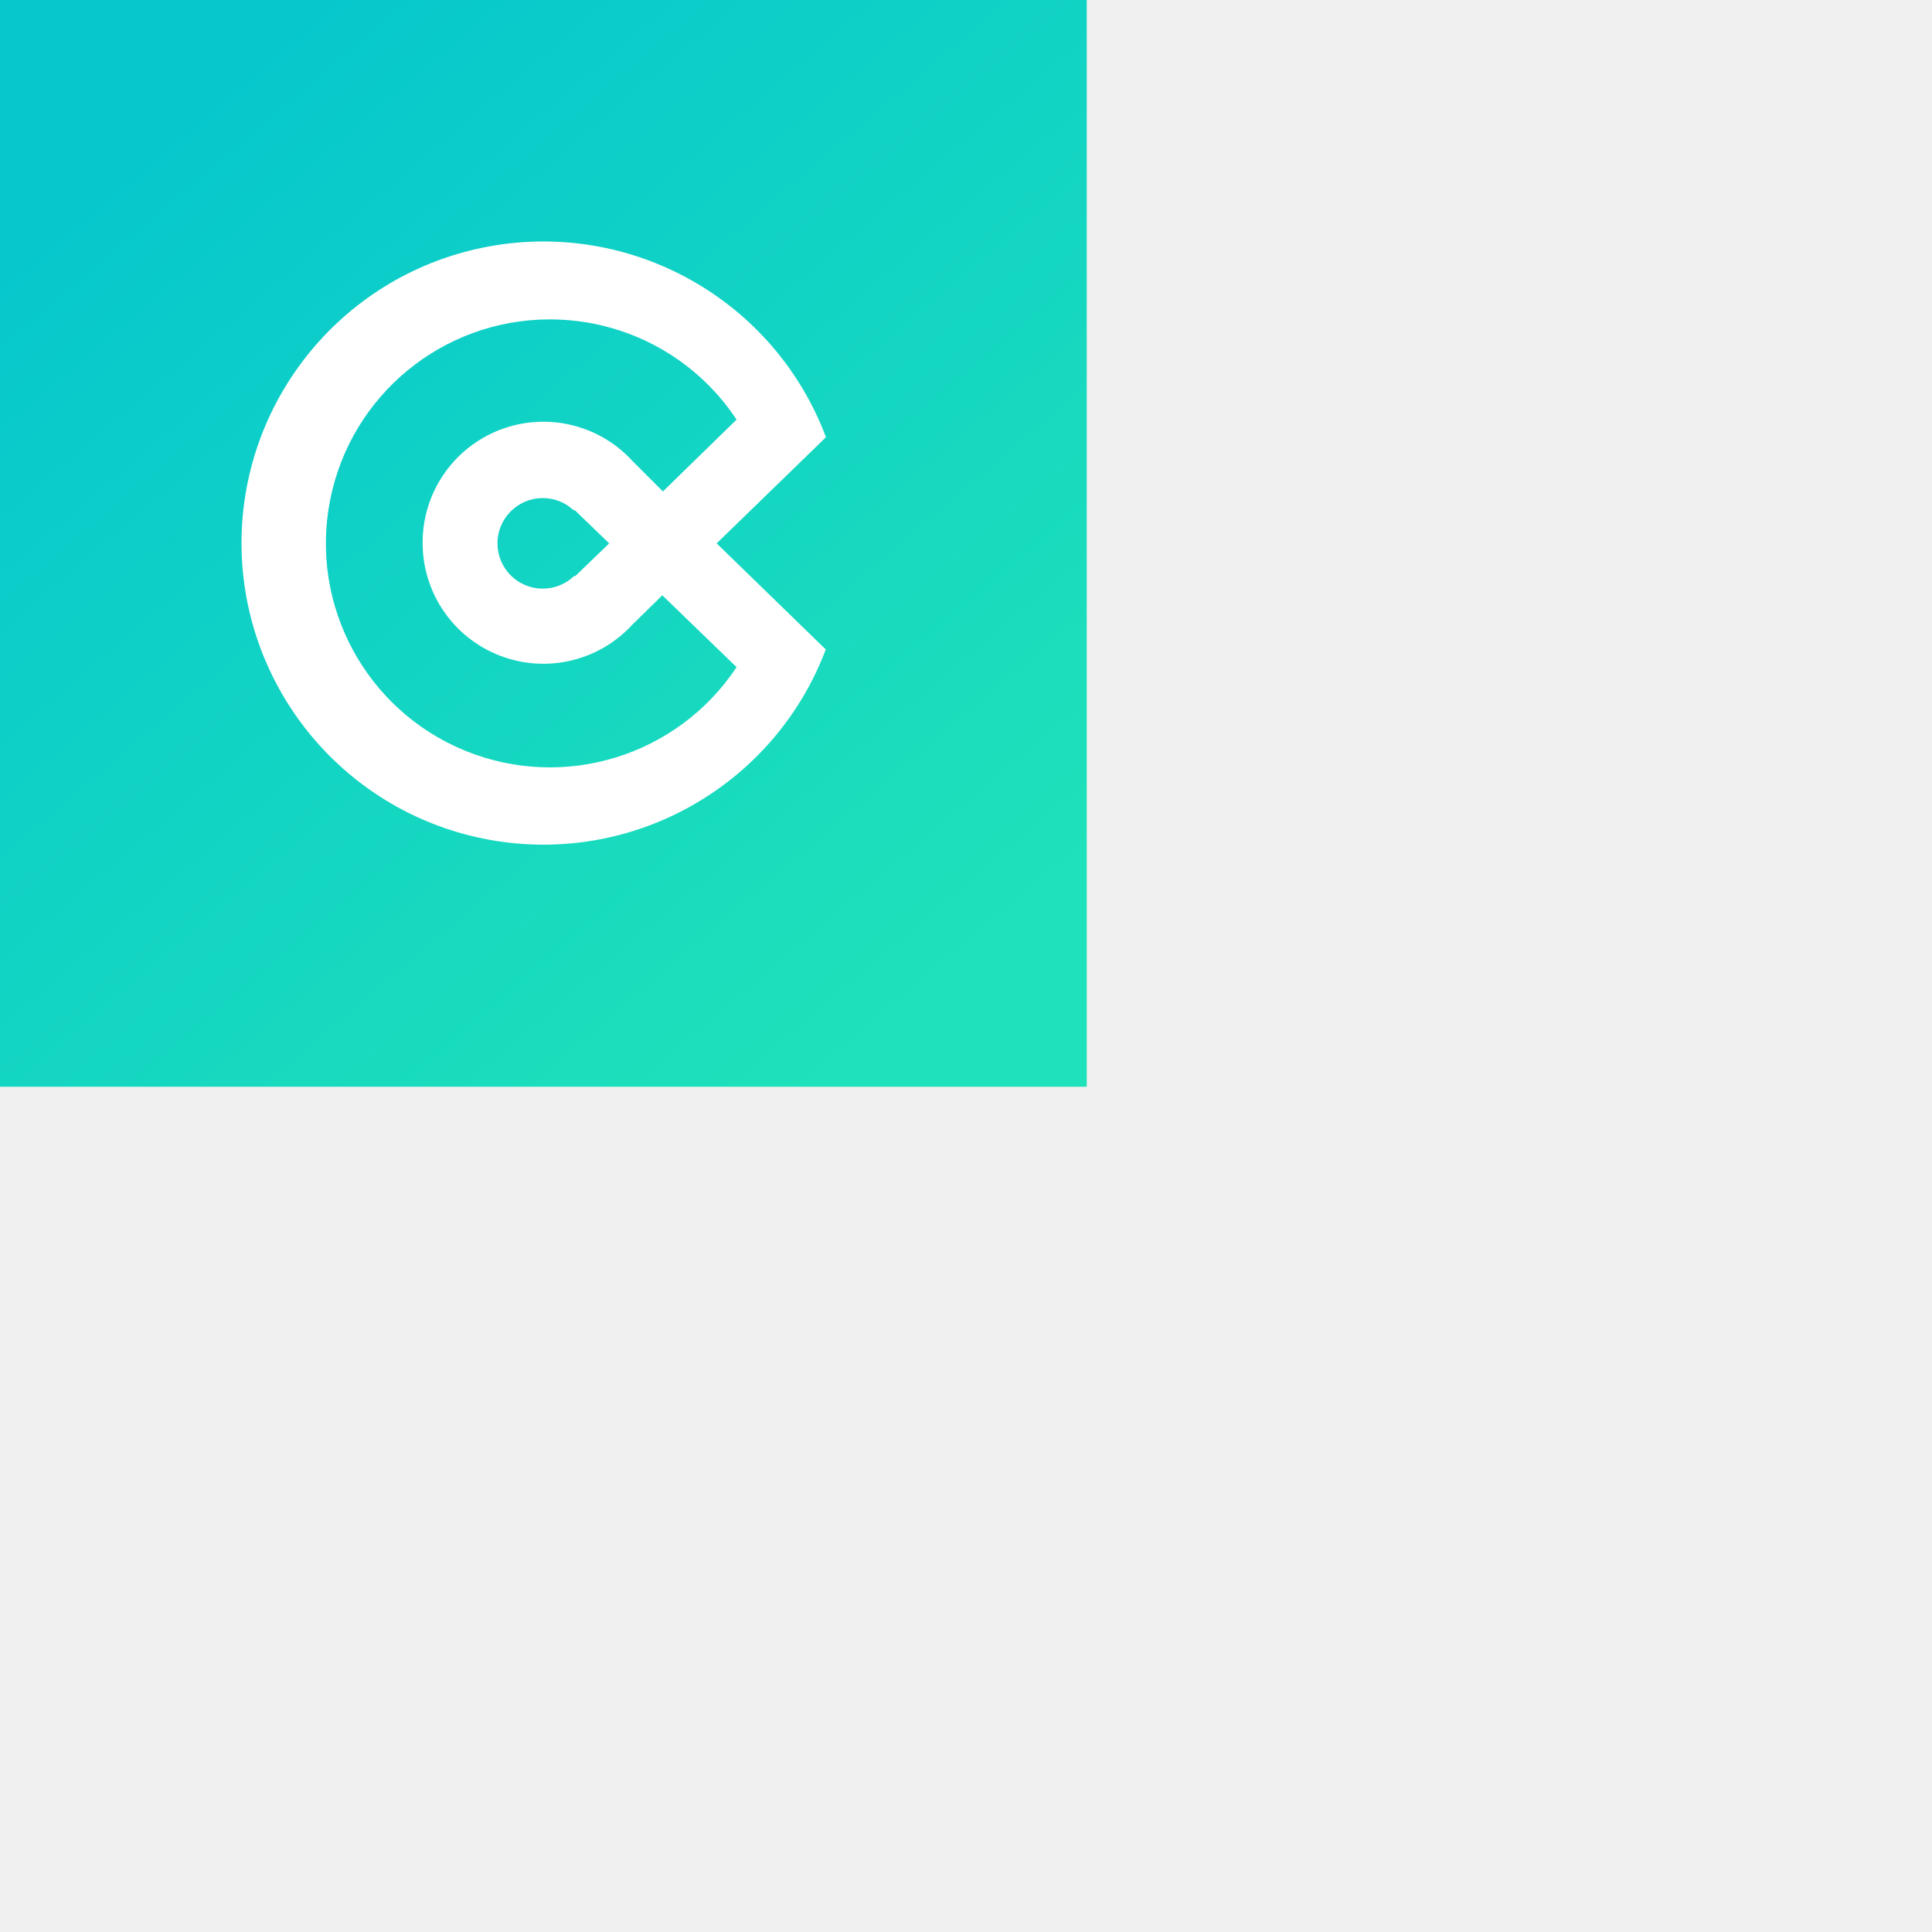
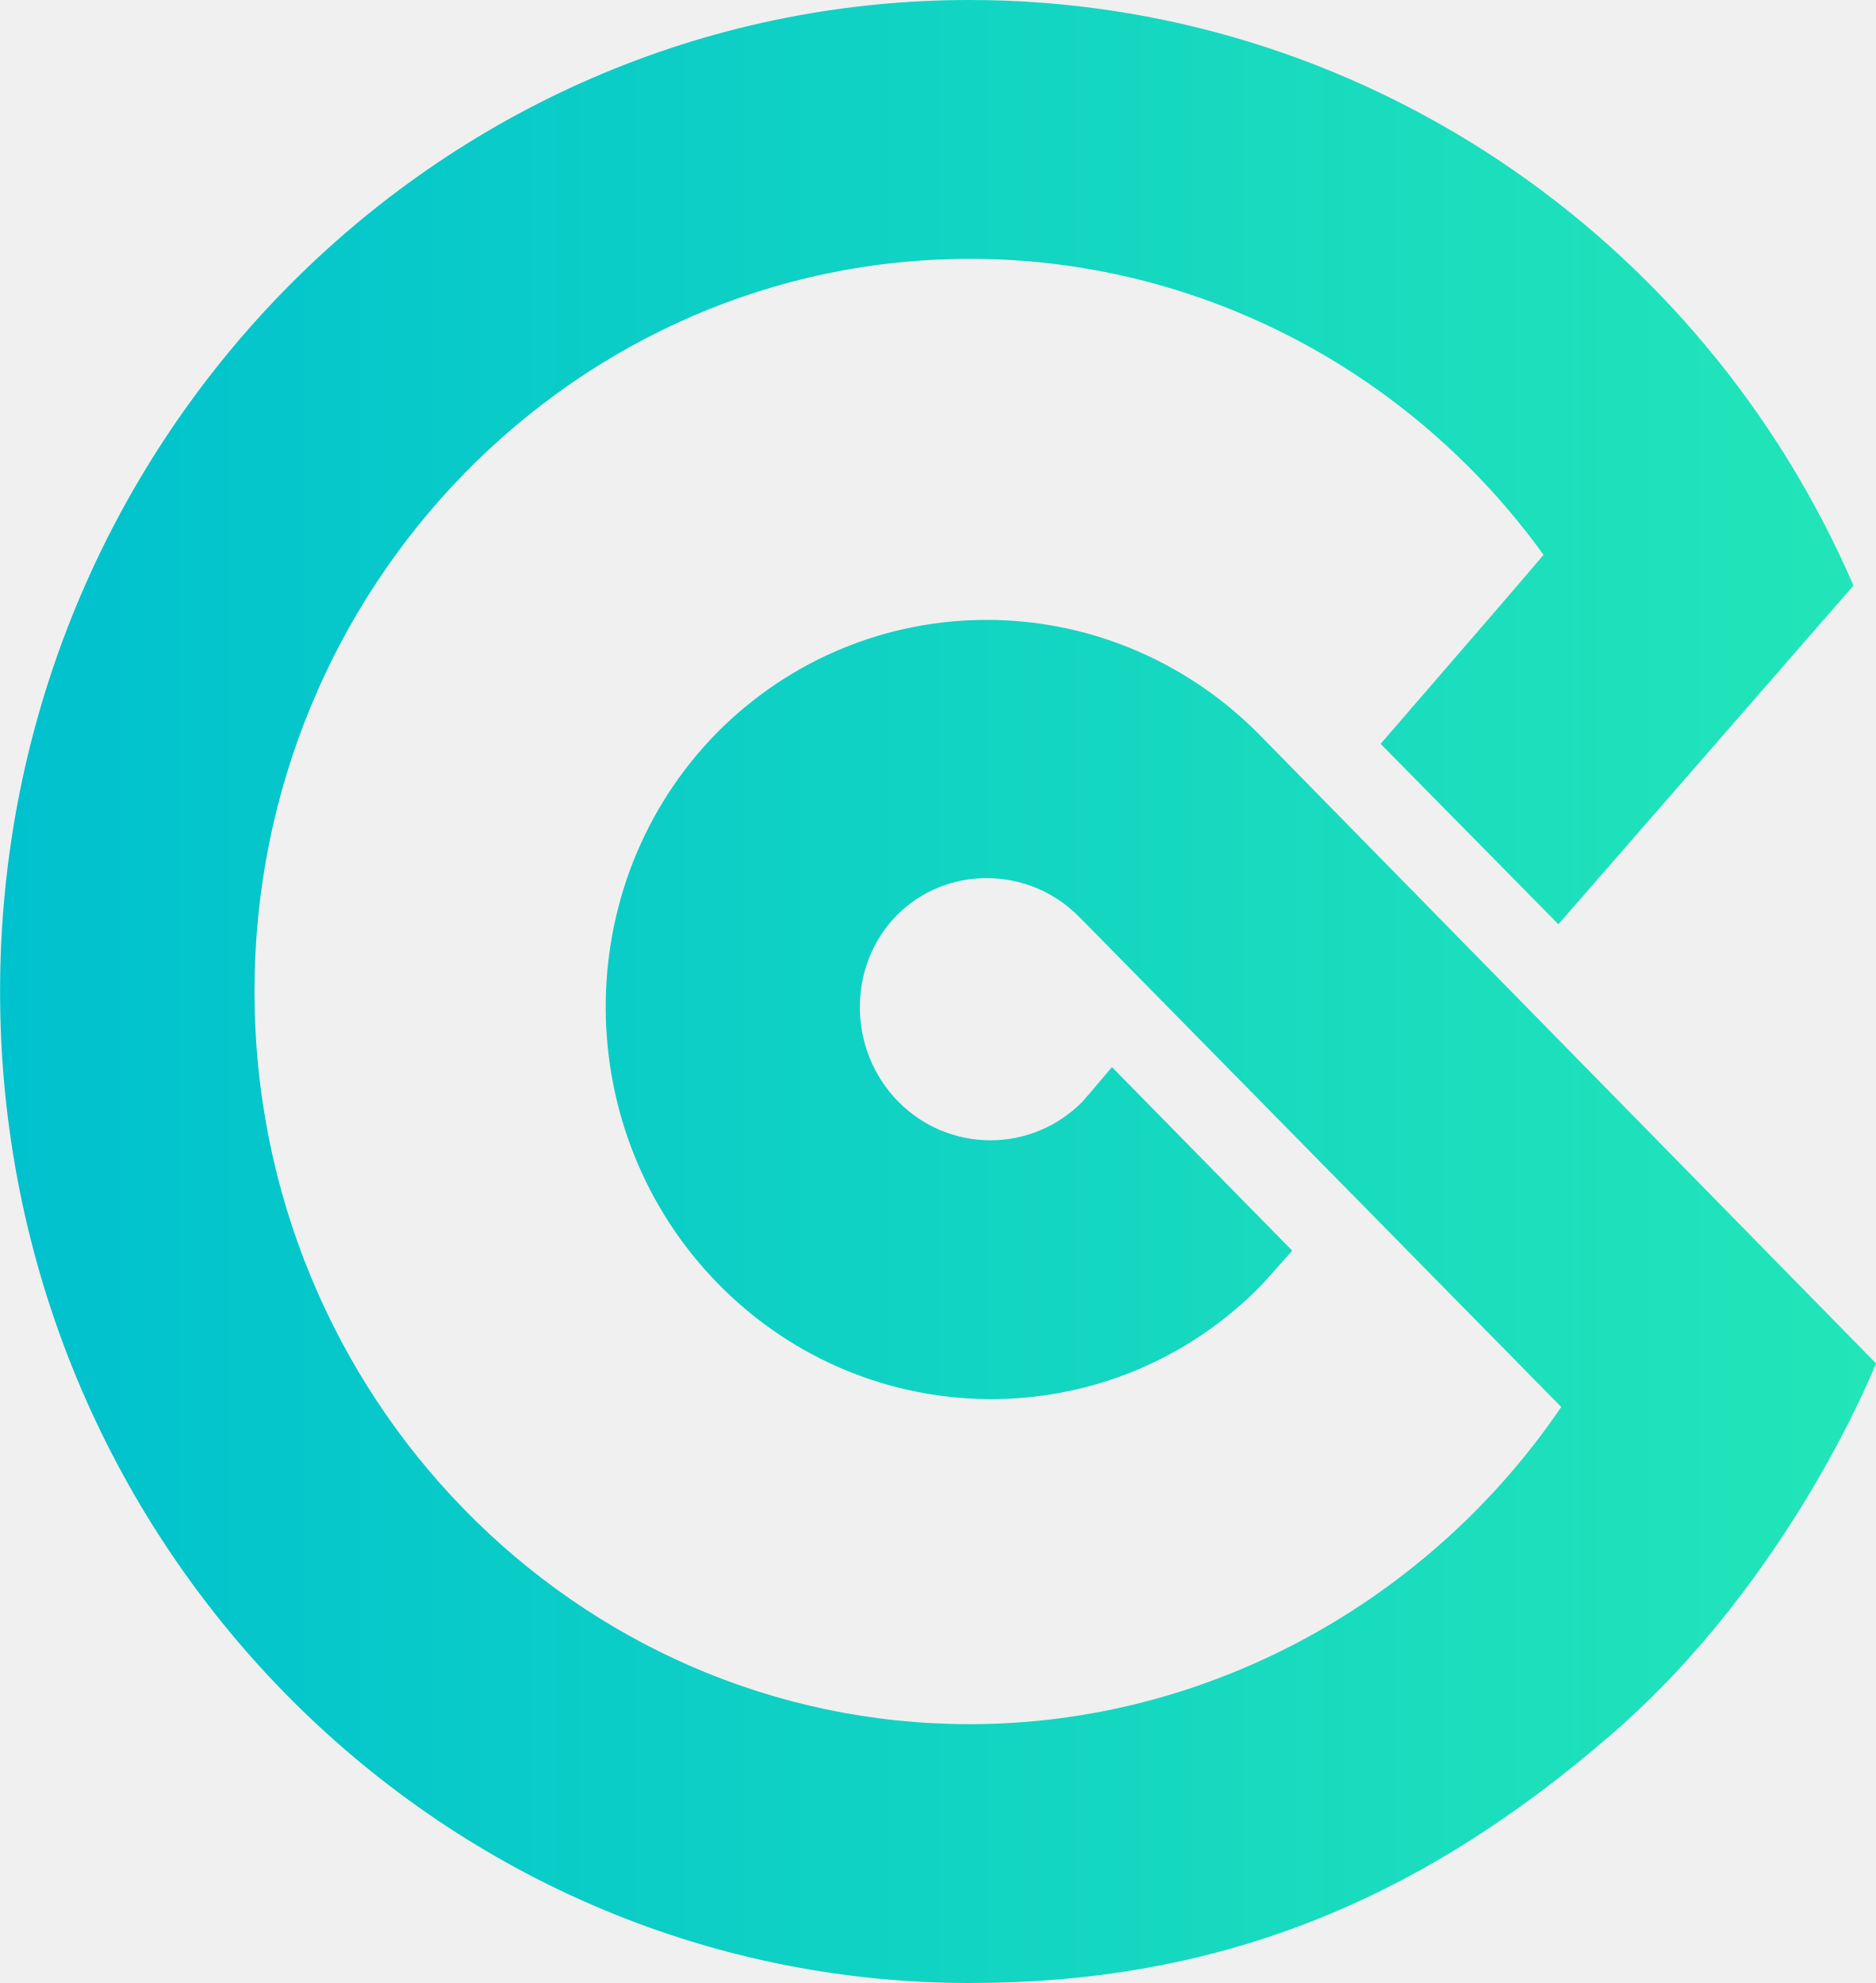
- <svg xmlns="http://www.w3.org/2000/svg" width="32" height="32" viewBox="0 0 32 32">
-   <path fill="url(#aohinvluq)" d="M0 0h18v18H0z" />
-   <path fill-rule="evenodd" d="M4 9a5 5 0 019.68-1.76l-.08.08L11.87 9l1.8 1.75h.01A5 5 0 014 9zm5.1-3.71c1.3 0 2.44.66 3.1 1.66l-1.22 1.19-.5-.5A2 2 0 007 9a2 2 0 003.47 1.35l.5-.49 1.23 1.19a3.71 3.71 0 11-3.1-5.76zm.43 4.25l.56-.54-.57-.55H9.5a.75.75 0 10.01 1.09h.01z" fill="#fff" />
-   <defs>
-     <linearGradient id="aohinvluq" x1="2.59" y1="2.17" x2="15.07" y2="16.84" gradientUnits="userSpaceOnUse">
-       <stop stop-color="#07C7CD" />
-       <stop offset="1" stop-color="#1EE2B9" />
+ <svg xmlns="http://www.w3.org/2000/svg" version="1.1" id="Layer_1" x="0px" y="0px" viewBox="0 0 2365 2500" xml:space="preserve">
+   <g id="Layer_x0020_1">
+     <linearGradient id="SVGID_1_" gradientUnits="userSpaceOnUse" x1="2364.947" y1="1247.864" x2="-5.306979e-02" y2="1247.864" gradientTransform="matrix(0.9999 0 0 -0.9999 0.124 2497.79)">
+       <stop offset="0" style="stop-color:#22E6B8" />
+       <stop offset="1" style="stop-color:#00C1CE" />
    </linearGradient>
-   </defs>
+     <path fill="url(#SVGID_1_)" d="M1585.2,923.7c-190.4-189.6-493-189.6-681.3,0c-188.4,191.7-186.4,503.7,2,695.4   c188.4,191.7,495,193.7,683.4,2c3.2-3.3,16.4-18.1,39.7-44.4l-227.2-231.4c-23.4,27.6-35.7,42.1-37,43.4   c-64.1,65.2-168.3,65.2-232.5,0c-64.1-65.2-64.1-171.3-2-234.5c62.1-63.2,166.3-63.2,230.5,2c0,0,202.5,205.9,607.4,617.6   c-166.3,244.7-445.1,399.9-745.7,399.9c-497,0-901.7-413.9-901.7-923.7c0-509.8,404.8-923.7,901.7-923.7   c290.6,0,557.1,142.8,723.4,373.2c-26.8,31.7-95.3,111.1-205.4,238.3l224.1,227.4l372-427C2144.3,293.6,1709.4,0,1222.4,0   C547.1,0,0.1,560.8,0.1,1250c0,689.2,547.1,1250,1222.4,1250c306.6,0,561.1-97.9,809.6-314c226.4-195.8,332.9-467.2,332.9-467.2   L1585.2,923.7L1585.2,923.7z" />
+   </g>
</svg>
